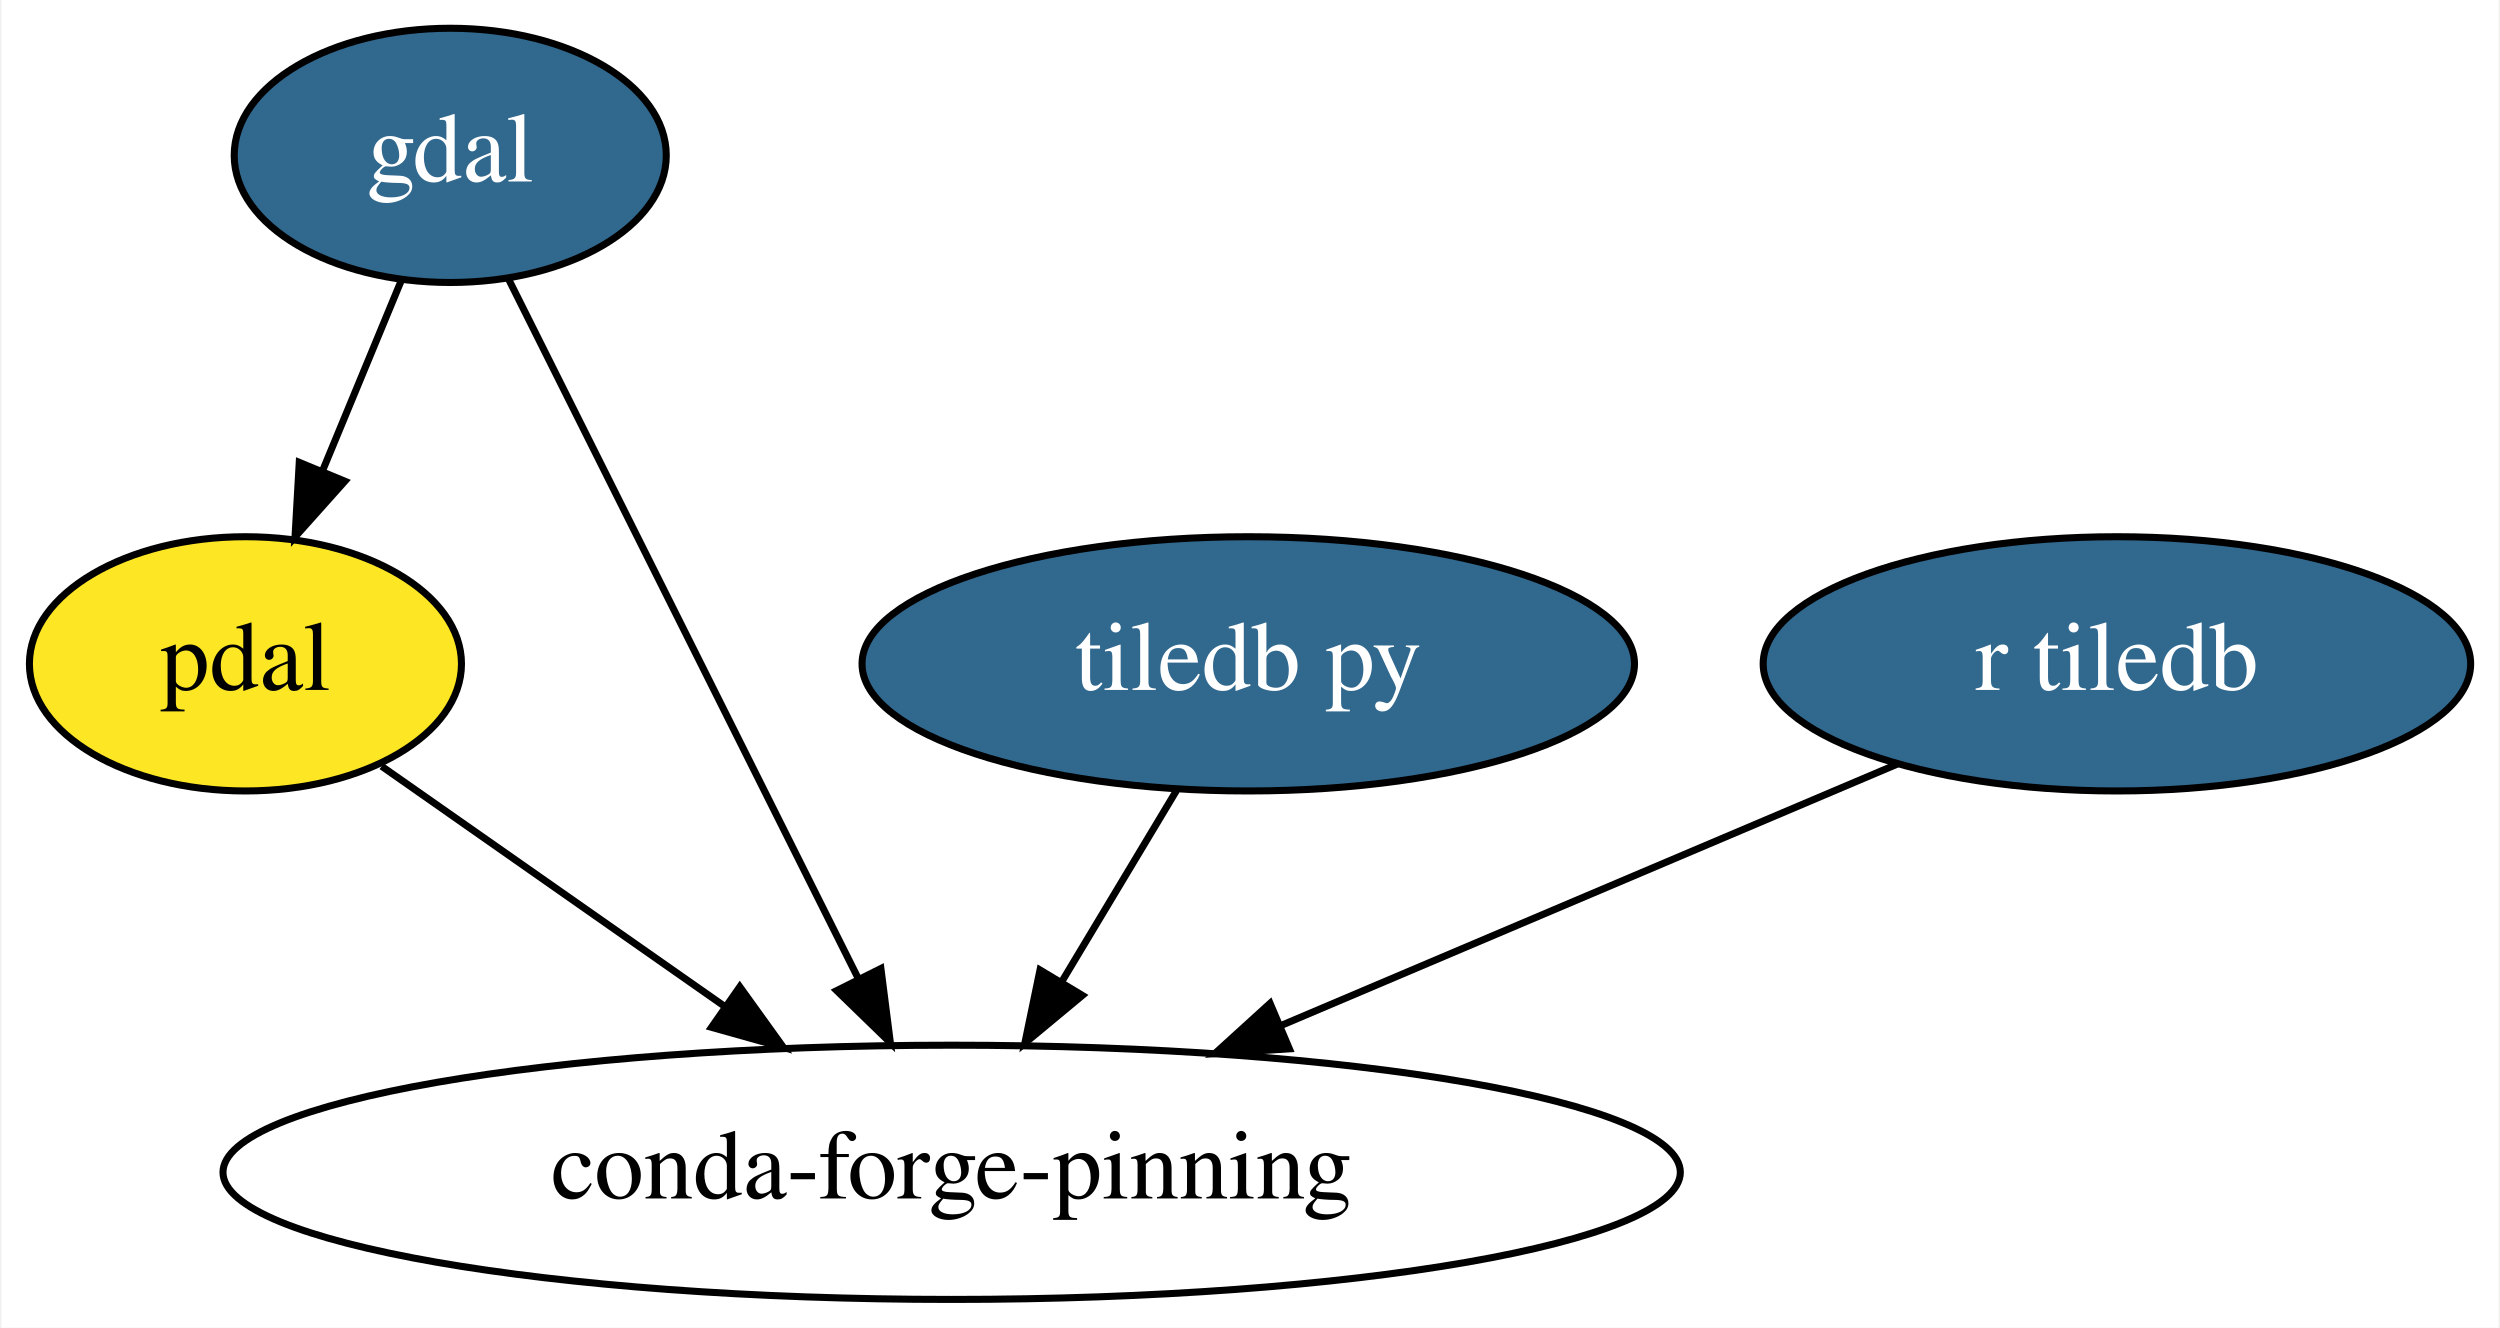
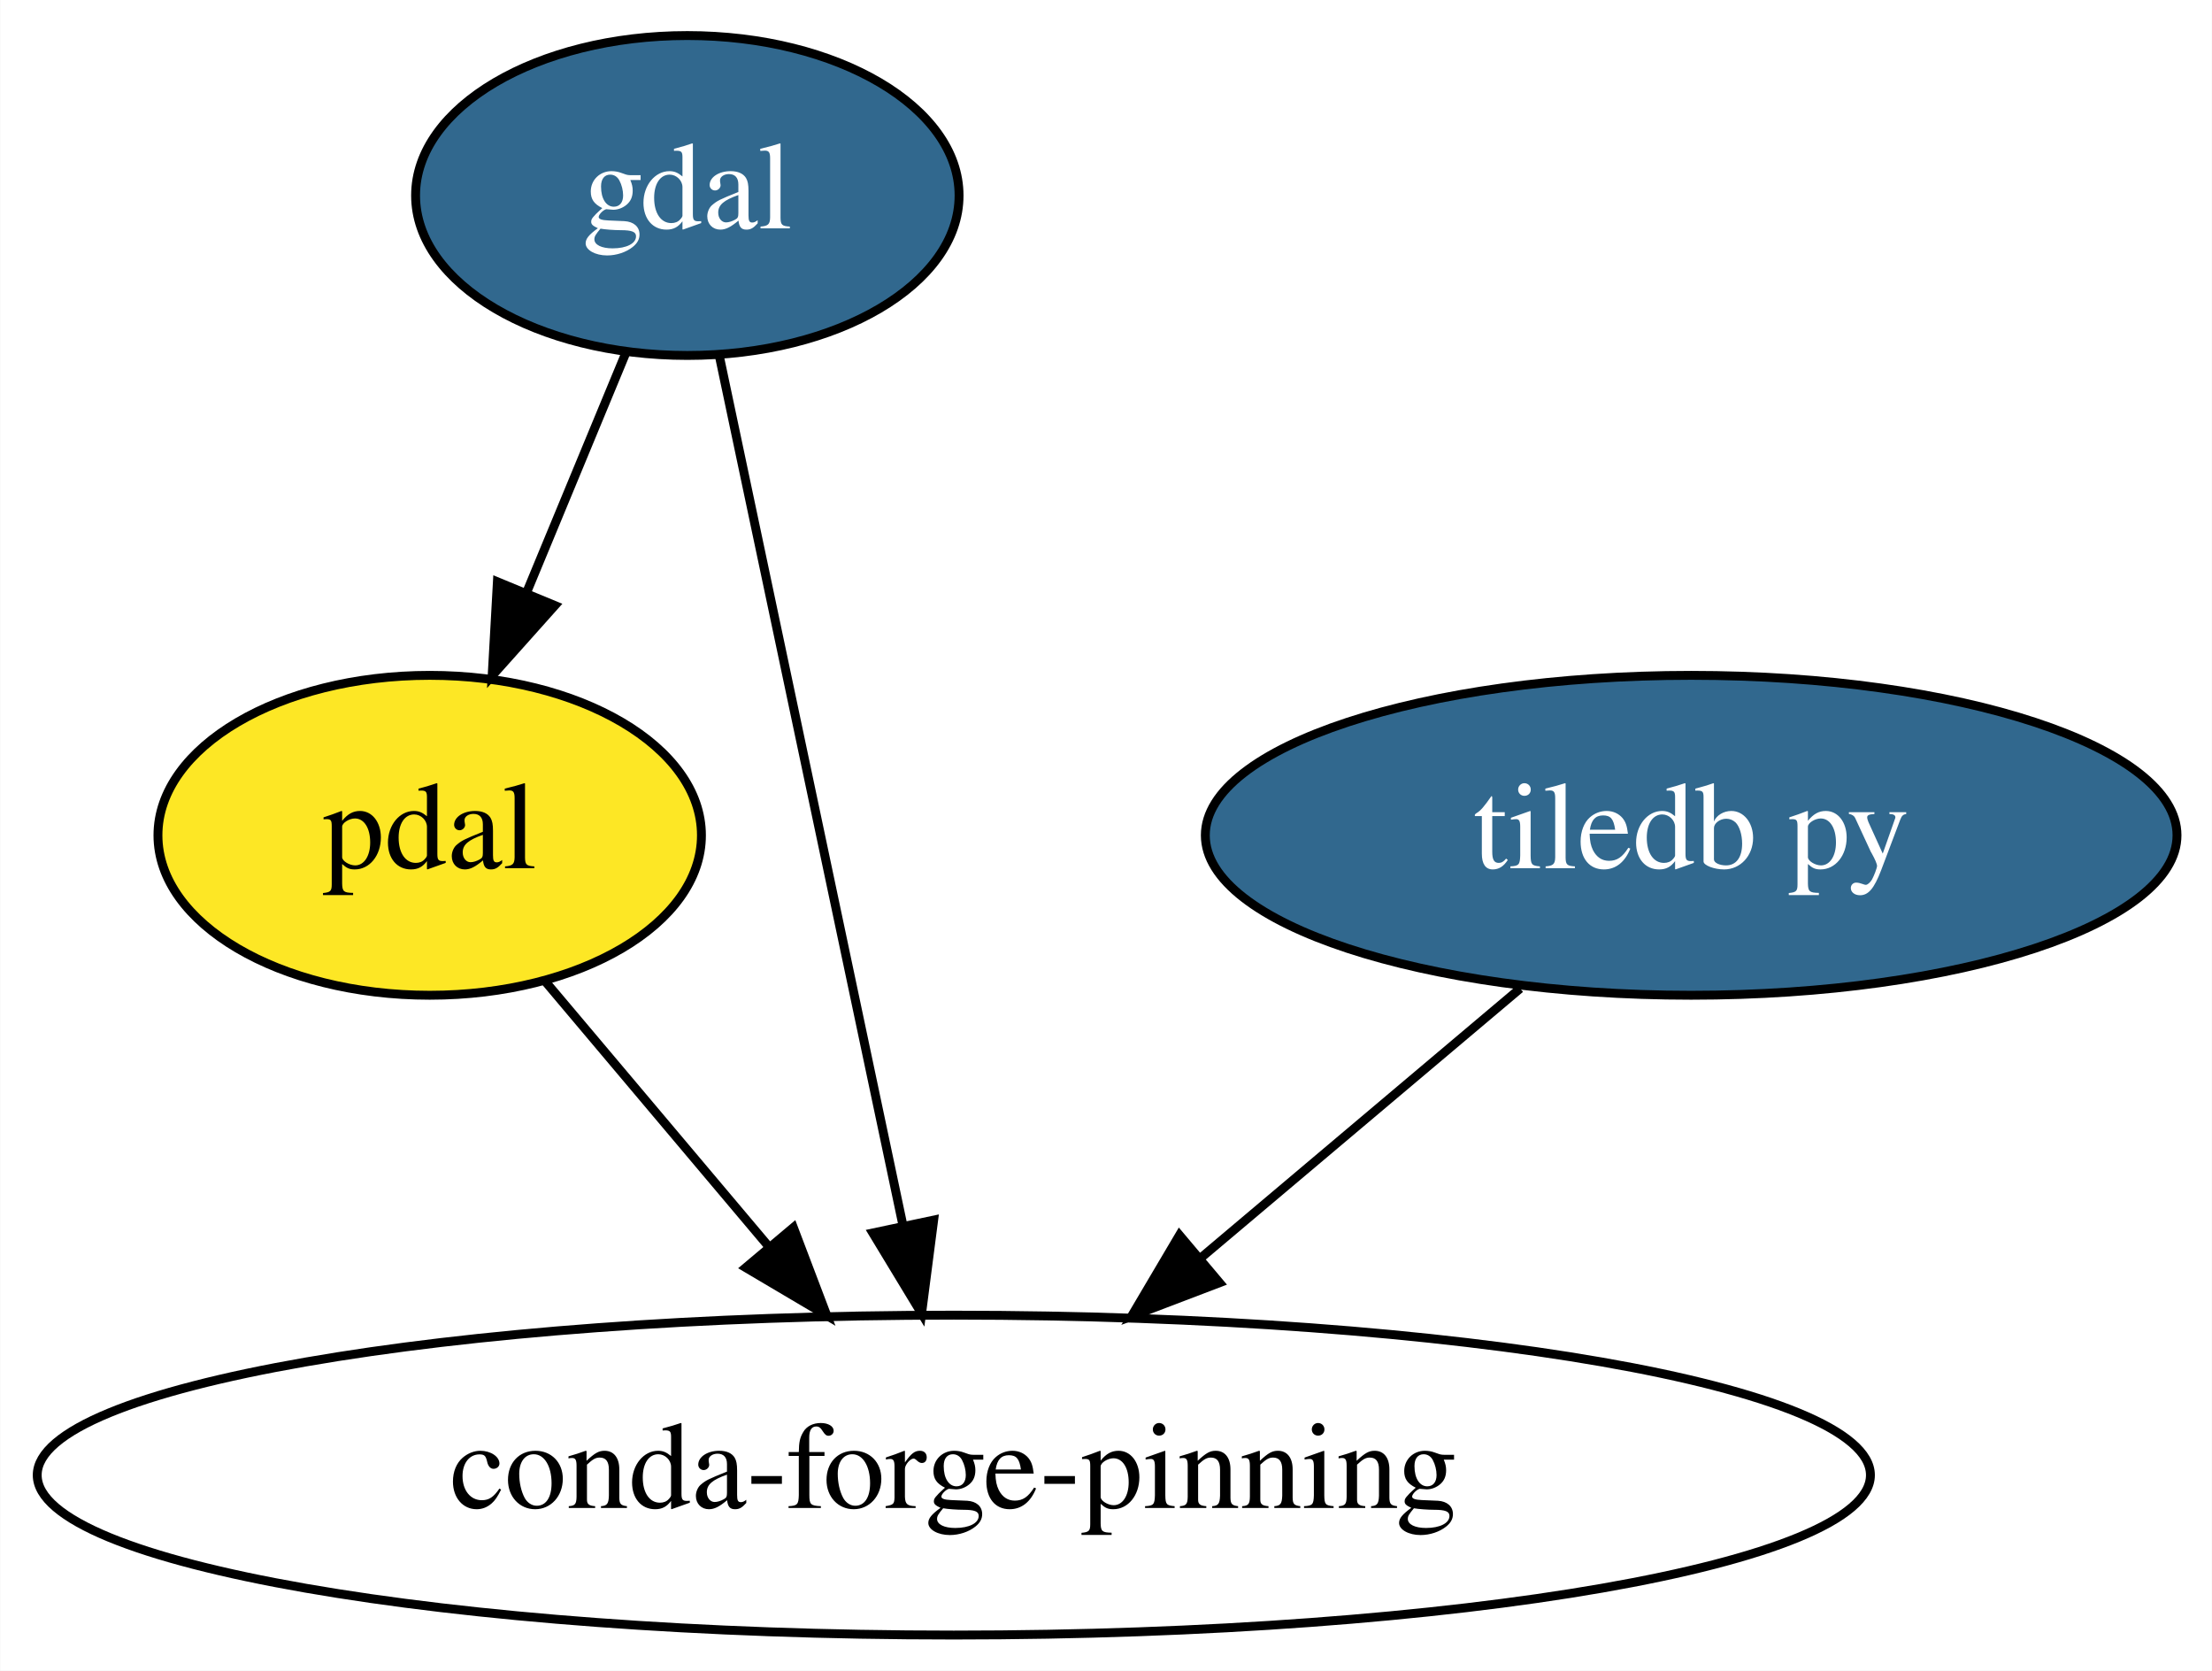
- <svg xmlns="http://www.w3.org/2000/svg" xmlns:xlink="http://www.w3.org/1999/xlink" width="354pt" height="188pt" viewBox="0.00 0.00 353.59 188.00">
+ <svg xmlns="http://www.w3.org/2000/svg" xmlns:xlink="http://www.w3.org/1999/xlink" width="249pt" height="188pt" viewBox="0.00 0.00 248.94 188.00">
  <g id="graph0" class="graph" transform="scale(1 1) rotate(0) translate(4 184)">
-     <polygon fill="white" stroke="transparent" points="-4,4 -4,-184 349.59,-184 349.59,4 -4,4" />
+     <polygon fill="white" stroke="transparent" points="-4,4 -4,-184 244.94,-184 244.94,4 -4,4" />
    <g id="node1" class="node">
      <g id="a_node1">
        <a xlink:href="https://github.com/conda-forge/gdal-feedstock/pull/392" xlink:title="gdal">
-           <ellipse fill="#31688e" stroke="black" cx="59.55" cy="-162" rx="30.59" ry="18" />
-           <text text-anchor="middle" x="59.55" y="-158.3" font-family="Times,serif" font-size="14.00" fill="white">gdal</text>
+           <ellipse fill="#31688e" stroke="black" cx="73.34" cy="-162" rx="30.59" ry="18" />
+           <text text-anchor="middle" x="73.34" y="-158.3" font-family="Times,serif" font-size="14.00" fill="white">gdal</text>
        </a>
      </g>
    </g>
    <g id="node3" class="node">
      <g id="a_node3">
        <a xlink:href="https://github.com/conda-forge/pdal-feedstock" xlink:title="pdal">
-           <ellipse fill="#fde725" stroke="black" cx="30.55" cy="-90" rx="30.59" ry="18" />
-           <text text-anchor="middle" x="30.55" y="-86.3" font-family="Times,serif" font-size="14.00">pdal</text>
+           <ellipse fill="#fde725" stroke="black" cx="44.34" cy="-90" rx="30.59" ry="18" />
+           <text text-anchor="middle" x="44.34" y="-86.3" font-family="Times,serif" font-size="14.00">pdal</text>
        </a>
      </g>
    </g>
    <g id="edge1" class="edge">
-       <path fill="none" stroke="black" d="M52.67,-144.41C49.33,-136.34 45.23,-126.43 41.47,-117.35" />
-       <polygon fill="black" stroke="black" points="44.63,-115.86 37.57,-107.96 38.17,-118.53 44.63,-115.86" />
+       <path fill="none" stroke="black" d="M66.47,-144.41C63.12,-136.34 59.02,-126.43 55.26,-117.35" />
+       <polygon fill="black" stroke="black" points="58.43,-115.86 51.37,-107.96 51.96,-118.53 58.43,-115.86" />
    </g>
-     <g id="node5" class="node">
-       <ellipse fill="none" stroke="black" cx="130.55" cy="-18" rx="103.18" ry="18" />
-       <text text-anchor="middle" x="130.55" y="-14.3" font-family="Times,serif" font-size="14.00">conda-forge-pinning</text>
+     <g id="node4" class="node">
+       <ellipse fill="none" stroke="black" cx="103.34" cy="-18" rx="103.18" ry="18" />
+       <text text-anchor="middle" x="103.34" y="-14.3" font-family="Times,serif" font-size="14.00">conda-forge-pinning</text>
    </g>
    <g id="edge2" class="edge">
-       <path fill="none" stroke="black" d="M67.83,-144.43C79.99,-120.11 102.8,-74.5 117.3,-45.49" />
-       <polygon fill="black" stroke="black" points="120.53,-46.86 121.87,-36.35 114.27,-43.73 120.53,-46.86" />
+       <path fill="none" stroke="black" d="M76.96,-143.87C82.09,-119.56 91.55,-74.82 97.63,-46.01" />
+       <polygon fill="black" stroke="black" points="101.07,-46.7 99.71,-36.19 94.22,-45.25 101.07,-46.7" />
    </g>
    <g id="node2" class="node">
      <g id="a_node2">
        <a xlink:href="https://github.com/conda-forge/tiledb-py-feedstock/pull/40" xlink:title="tiledb py">
-           <ellipse fill="#31688e" stroke="black" cx="172.55" cy="-90" rx="54.69" ry="18" />
-           <text text-anchor="middle" x="172.55" y="-86.3" font-family="Times,serif" font-size="14.00" fill="white">tiledb py</text>
+           <ellipse fill="#31688e" stroke="black" cx="186.34" cy="-90" rx="54.69" ry="18" />
+           <text text-anchor="middle" x="186.34" y="-86.3" font-family="Times,serif" font-size="14.00" fill="white">tiledb py</text>
        </a>
      </g>
    </g>
    <g id="edge3" class="edge">
-       <path fill="none" stroke="black" d="M162.38,-72.05C157.5,-63.92 151.55,-54 146.11,-44.94" />
-       <polygon fill="black" stroke="black" points="149.06,-43.05 140.91,-36.28 143.06,-46.65 149.06,-43.05" />
+       <path fill="none" stroke="black" d="M167.09,-72.76C156.43,-63.77 142.99,-52.44 131.2,-42.49" />
+       <polygon fill="black" stroke="black" points="133.25,-39.65 123.35,-35.88 128.74,-45 133.25,-39.65" />
    </g>
    <g id="edge4" class="edge">
-       <path fill="none" stroke="black" d="M49.83,-75.5C63.52,-65.92 82.24,-52.81 98.2,-41.64" />
-       <polygon fill="black" stroke="black" points="100.55,-44.27 106.74,-35.67 96.54,-38.53 100.55,-44.27" />
-     </g>
-     <g id="node4" class="node">
-       <g id="a_node4">
-         <a xlink:href="https://github.com/conda-forge/r-tiledb-feedstock/pull/6" xlink:title="r tiledb">
-           <ellipse fill="#31688e" stroke="black" cx="295.55" cy="-90" rx="50.09" ry="18" />
-           <text text-anchor="middle" x="295.55" y="-86.3" font-family="Times,serif" font-size="14.00" fill="white">r tiledb</text>
-         </a>
-       </g>
-     </g>
-     <g id="edge5" class="edge">
-       <path fill="none" stroke="black" d="M264.51,-75.83C239.96,-65.42 205.29,-50.71 177.36,-38.86" />
-       <polygon fill="black" stroke="black" points="178.37,-35.49 167.8,-34.8 175.64,-41.93 178.37,-35.49" />
+       <path fill="none" stroke="black" d="M57.43,-73.46C64.76,-64.78 74.05,-53.75 82.36,-43.89" />
+       <polygon fill="black" stroke="black" points="85.28,-45.86 89.04,-35.96 79.92,-41.35 85.28,-45.86" />
    </g>
  </g>
</svg>
